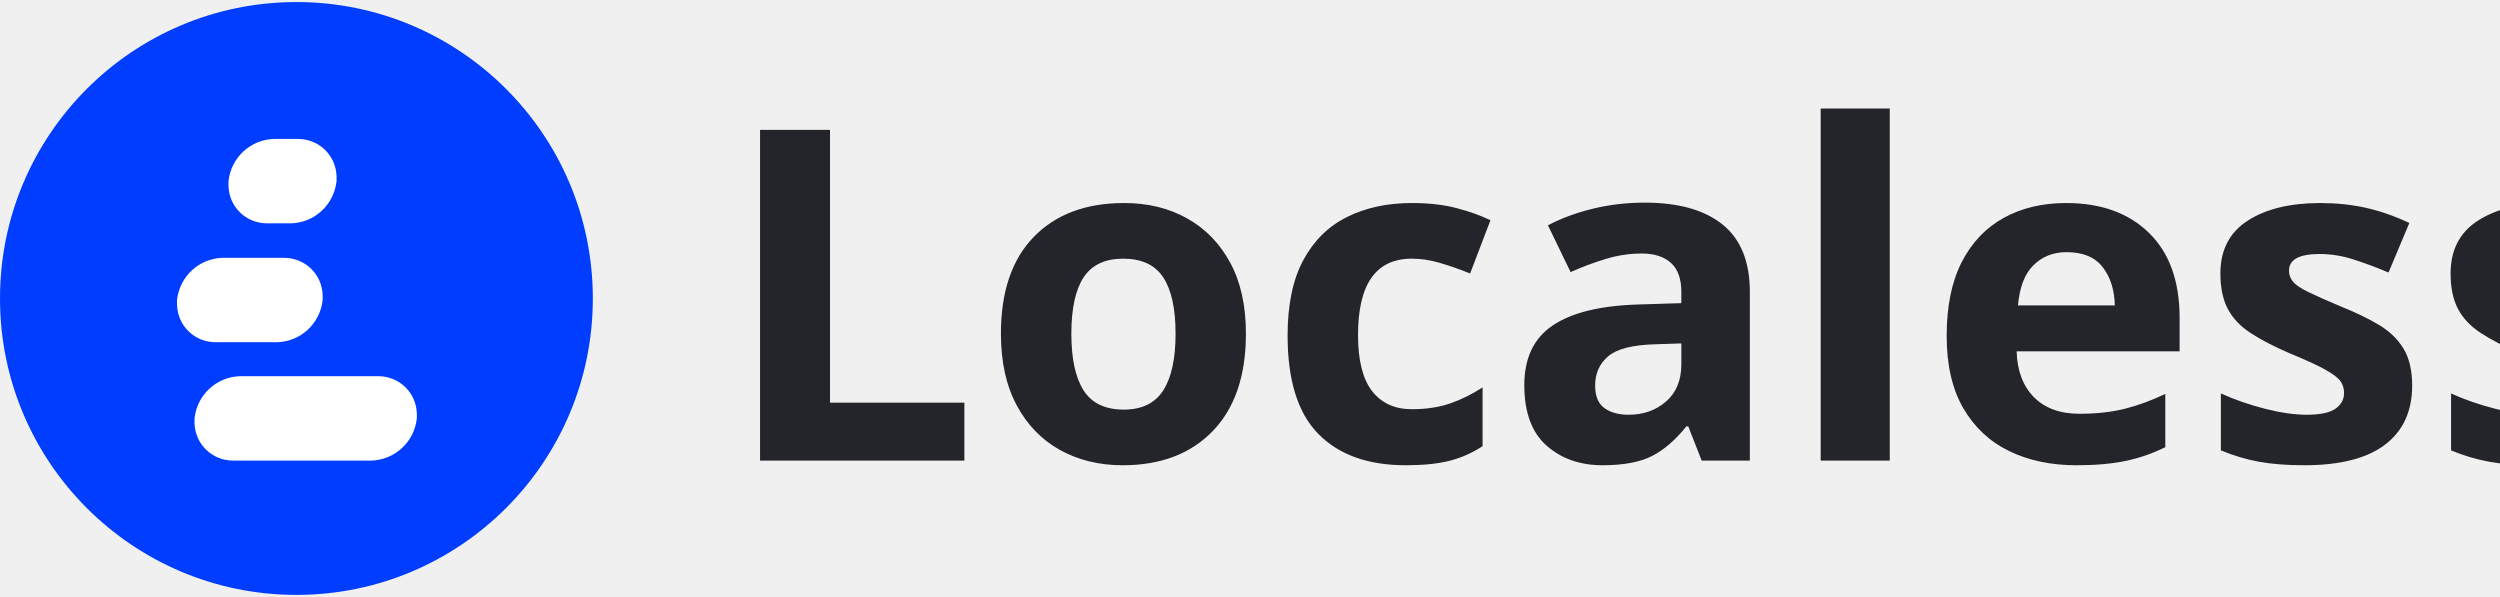
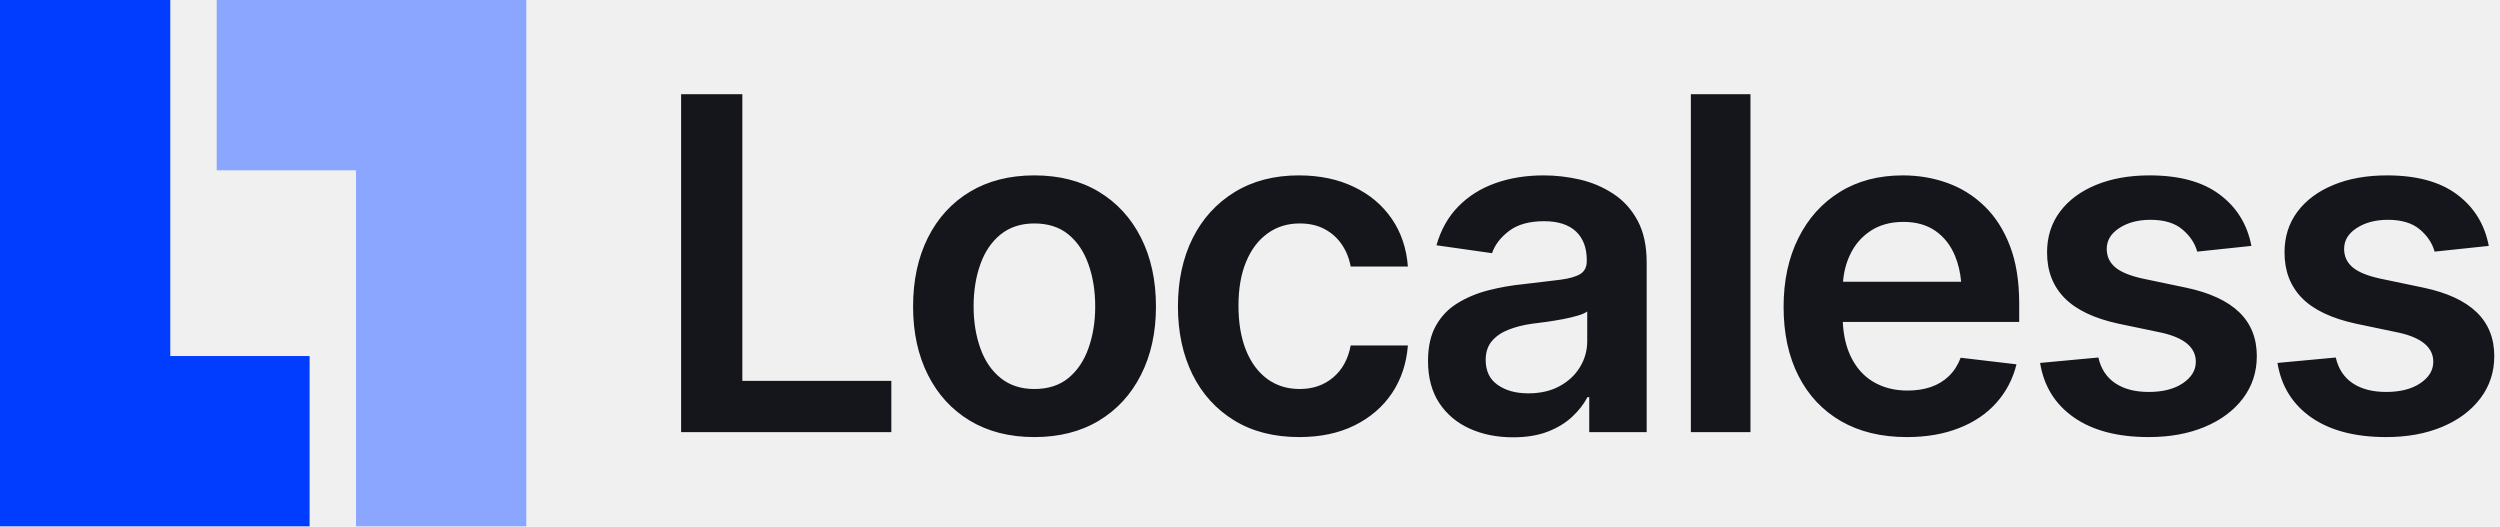
- <svg xmlns="http://www.w3.org/2000/svg" id="Layer_1" data-name="Layer 1" version="1.1" viewBox="0 0 485.8 116">
-   <defs>
-     <style>
-       .cls-1 {
-         fill: #003dff;
-       }
- 
-       .cls-1, .cls-3 {
-         stroke-width: 0px;
-       }
- 
-       .cls-4 {
-         fill: #23252b;
-         font-family: ui-sans-serif, system-ui, sans-serif, "Apple Color Emoji", "Segoe UI Emoji", "Segoe UI Symbol", "Noto Color Emoji";
-         font-size: 90px;
-         font-weight: 600;
-       }
- 
-       .cls-3 {
-         fill: #fff;
-       }
- 
-     </style>
-   </defs>
-   <text class="cls-4" transform="translate(139.6 89.5)">
-     <tspan x="0" y="0">Localess</tspan>
-   </text>
-   <g>
-     <circle class="cls-1" cx="57.6" cy="58" r="57.6" />
-     <g>
-       <path class="cls-3" d="M81,81.3h0c-.5,4.6-4.3,8.1-8.9,8.2h-26.8c-4.1,0-7.4-3.2-7.5-7.3,0-.3,0-.6,0-.9h0c.5-4.6,4.3-8.1,8.9-8.2h26.8c4.1,0,7.4,3.2,7.5,7.3,0,.3,0,.6,0,.9Z" />
-       <path class="cls-3" d="M62.7,58.3h0c-.5,4.6-4.3,8.1-8.9,8.2h-11.9c-4.1,0-7.4-3.2-7.5-7.3,0-.3,0-.6,0-.9h0c.5-4.6,4.3-8.1,8.9-8.2h11.9c4.1,0,7.4,3.2,7.5,7.3,0,.3,0,.6,0,.9Z" />
-       <path class="cls-3" d="M65.4,35.2h0c-.5,4.6-4.3,8.1-8.9,8.2h-4.6c-4.1,0-7.4-3.2-7.5-7.3,0-.3,0-.6,0-.9h0c.5-4.6,4.3-8.1,8.9-8.2h4.6c4.1,0,7.4,3.2,7.5,7.3,0,.3,0,.6,0,.9Z" />
-     </g>
-   </g>
+ <svg xmlns="http://www.w3.org/2000/svg" viewBox="0 0 323 68">
+   <style>.l1{fill:#003dff}.l2{fill:#8aa6ff}.wm{fill:#14161c}</style>
+   <polygon class="l1" points="0,0 22,0 22,46 40,46 40,68 0,68" />
+   <polygon class="l2" points="68,68 46,68 46,22 28,22 28,0 68,0" />
+   <path class="wm" d="M115.16 55.83L88 55.83L88 12.17L95.91 12.17L95.91 49.21L115.16 49.21L115.16 55.83ZM133.64 56.47L133.64 56.47Q128.84 56.47 125.32 54.36Q121.81 52.25 119.89 48.44Q117.97 44.63 117.97 39.60L117.97 39.60Q117.97 34.53 119.89 30.70Q121.81 26.88 125.32 24.77Q128.84 22.66 133.64 22.66L133.64 22.66Q138.45 22.66 141.96 24.77Q145.48 26.88 147.41 30.70Q149.35 34.53 149.35 39.60L149.35 39.60Q149.35 44.63 147.41 48.44Q145.48 52.25 141.96 54.36Q138.45 56.47 133.64 56.47ZM133.64 50.26L133.64 50.26Q136.31 50.26 138.04 48.84Q139.77 47.42 140.63 44.99Q141.50 42.55 141.50 39.60L141.50 39.60Q141.50 36.58 140.63 34.15Q139.77 31.71 138.04 30.29Q136.31 28.87 133.64 28.87L133.64 28.87Q131.04 28.87 129.28 30.29Q127.52 31.71 126.66 34.15Q125.79 36.58 125.79 39.60L125.79 39.60Q125.79 42.55 126.66 44.99Q127.52 47.42 129.28 48.84Q131.04 50.26 133.64 50.26ZM167.86 56.47L167.86 56.47Q162.97 56.47 159.46 54.32Q155.94 52.16 154.06 48.36Q152.19 44.55 152.19 39.60L152.19 39.60Q152.19 34.59 154.09 30.78Q156.00 26.97 159.51 24.82Q163.03 22.66 167.80 22.66L167.80 22.66Q171.82 22.66 174.89 24.13Q177.97 25.59 179.80 28.24Q181.63 30.89 181.90 34.44L181.90 34.44L174.51 34.44Q174.22 32.86 173.37 31.60Q172.52 30.34 171.16 29.61Q169.80 28.87 167.92 28.87L167.92 28.87Q165.55 28.87 163.78 30.15Q162.00 31.42 161.01 33.79Q160.01 36.17 160.01 39.48L160.01 39.48Q160.01 42.82 160.98 45.24Q161.95 47.65 163.73 48.96Q165.52 50.26 167.92 50.26L167.92 50.26Q170.47 50.26 172.24 48.77Q174.02 47.27 174.51 44.63L174.51 44.63L181.90 44.63Q181.63 48.12 179.85 50.79Q178.06 53.45 175.01 54.96Q171.96 56.47 167.86 56.47ZM195.49 56.50L195.49 56.50Q192.36 56.50 189.87 55.37Q187.38 54.24 185.94 52.05Q184.50 49.85 184.50 46.63L184.50 46.63Q184.50 43.87 185.53 42.06Q186.55 40.24 188.33 39.16Q190.10 38.07 192.33 37.50Q194.55 36.93 196.93 36.70L196.93 36.70Q199.83 36.37 201.61 36.14Q203.40 35.90 204.21 35.38Q205.01 34.85 205.01 33.74L205.01 33.74L205.01 33.59Q205.01 31.22 203.61 29.90Q202.20 28.58 199.50 28.58L199.50 28.58Q196.66 28.58 195.01 29.81Q193.35 31.04 192.77 32.71L192.77 32.71L185.59 31.69Q186.44 28.70 188.40 26.69Q190.36 24.68 193.19 23.67Q196.02 22.66 199.45 22.66L199.45 22.66Q201.79 22.66 204.13 23.20Q206.48 23.75 208.44 25.04Q210.40 26.32 211.57 28.49Q212.75 30.66 212.75 33.91L212.75 33.91L212.75 55.83L205.33 55.83L205.33 51.31L205.10 51.31Q204.40 52.66 203.12 53.85Q201.85 55.04 199.96 55.77Q198.07 56.50 195.49 56.50ZM197.45 50.82L197.45 50.82Q199.80 50.82 201.50 49.89Q203.20 48.97 204.13 47.43Q205.07 45.89 205.07 44.08L205.07 44.08L205.07 40.24Q204.69 40.53 203.84 40.78Q202.99 41.03 201.91 41.24Q200.82 41.44 199.78 41.59Q198.74 41.73 197.98 41.82L197.98 41.82Q196.25 42.06 194.89 42.60Q193.53 43.14 192.74 44.08Q191.95 45.02 191.95 46.51L191.95 46.51Q191.95 48.65 193.50 49.73Q195.05 50.82 197.45 50.82ZM218.46 12.17L226.16 12.17L226.16 55.83L218.46 55.83L218.46 12.17ZM246.35 56.47L246.35 56.47Q241.43 56.47 237.85 54.41Q234.28 52.34 232.36 48.56Q230.44 44.78 230.44 39.65L230.44 39.65Q230.44 34.59 232.35 30.76Q234.25 26.94 237.71 24.80Q241.16 22.66 245.85 22.66L245.85 22.66Q248.87 22.66 251.58 23.63Q254.29 24.60 256.38 26.62Q258.48 28.64 259.68 31.76Q260.88 34.88 260.88 39.19L260.88 39.19L260.88 41.59L238.09 41.59Q238.21 44.20 239.14 46.10L239.14 46.10Q240.17 48.24 242.06 49.35Q243.95 50.46 246.47 50.46L246.47 50.46Q248.11 50.46 249.47 50.00Q250.83 49.53 251.81 48.58Q252.79 47.62 253.32 46.22L253.32 46.22L260.53 47.07Q259.83 49.91 257.94 52.03Q256.05 54.16 253.10 55.31Q250.16 56.47 246.35 56.47ZM238.12 36.40L238.12 36.40L253.38 36.40Q253.21 34.56 252.59 33.06L252.59 33.06Q251.74 31.01 250.07 29.84Q248.40 28.67 245.91 28.67Q243.42 28.67 241.66 29.84Q239.90 31.01 239.00 32.97L239.00 32.97Q238.26 34.56 238.12 36.40ZM290.88 31.77L290.88 31.77L283.88 32.51Q283.44 30.89 281.97 29.65Q280.51 28.40 277.84 28.40L277.84 28.40Q275.44 28.40 273.82 29.46Q272.19 30.51 272.19 32.15L272.19 32.15Q272.19 33.59 273.26 34.51Q274.33 35.44 276.82 35.99L276.82 35.99L282.41 37.16Q287.01 38.13 289.30 40.33Q291.58 42.53 291.58 46.01L291.58 46.01Q291.58 49.09 289.80 51.46Q288.01 53.83 284.86 55.15Q281.71 56.47 277.61 56.47L277.61 56.47Q271.60 56.47 267.96 53.94Q264.31 51.40 263.58 46.89L263.58 46.89L271.11 46.19Q271.60 48.38 273.29 49.51Q274.97 50.64 277.61 50.64L277.61 50.64Q280.36 50.64 282.03 49.51Q283.70 48.38 283.70 46.74L283.70 46.74Q283.70 43.99 279.31 42.99L279.31 42.99L273.71 41.82Q269.00 40.80 266.74 38.50Q264.48 36.20 264.48 32.62L264.48 32.62Q264.48 29.58 266.15 27.35Q267.82 25.12 270.81 23.89Q273.80 22.66 277.73 22.66L277.73 22.66Q283.50 22.66 286.79 25.14Q290.09 27.61 290.88 31.77ZM321.55 31.77L321.55 31.77L314.55 32.51Q314.11 30.89 312.65 29.65Q311.18 28.40 308.52 28.40L308.52 28.40Q306.12 28.40 304.49 29.46Q302.86 30.51 302.86 32.15L302.86 32.15Q302.86 33.59 303.93 34.51Q305.00 35.44 307.49 35.99L307.49 35.99L313.09 37.16Q317.69 38.13 319.97 40.33Q322.26 42.53 322.26 46.01L322.26 46.01Q322.26 49.09 320.47 51.46Q318.68 53.83 315.53 55.15Q312.38 56.47 308.28 56.47L308.28 56.47Q302.28 56.47 298.63 53.94Q294.98 51.40 294.25 46.89L294.25 46.89L301.78 46.19Q302.28 48.38 303.96 49.51Q305.65 50.64 308.28 50.64L308.28 50.64Q311.04 50.64 312.71 49.51Q314.38 48.38 314.38 46.74L314.38 46.74Q314.38 43.99 309.98 42.99L309.98 42.99L304.39 41.82Q299.67 40.80 297.41 38.50Q295.16 36.20 295.16 32.62L295.16 32.62Q295.16 29.58 296.83 27.35Q298.50 25.12 301.49 23.89Q304.47 22.66 308.40 22.66L308.40 22.66Q314.17 22.66 317.47 25.14Q320.76 27.61 321.55 31.77Z" />
</svg>
